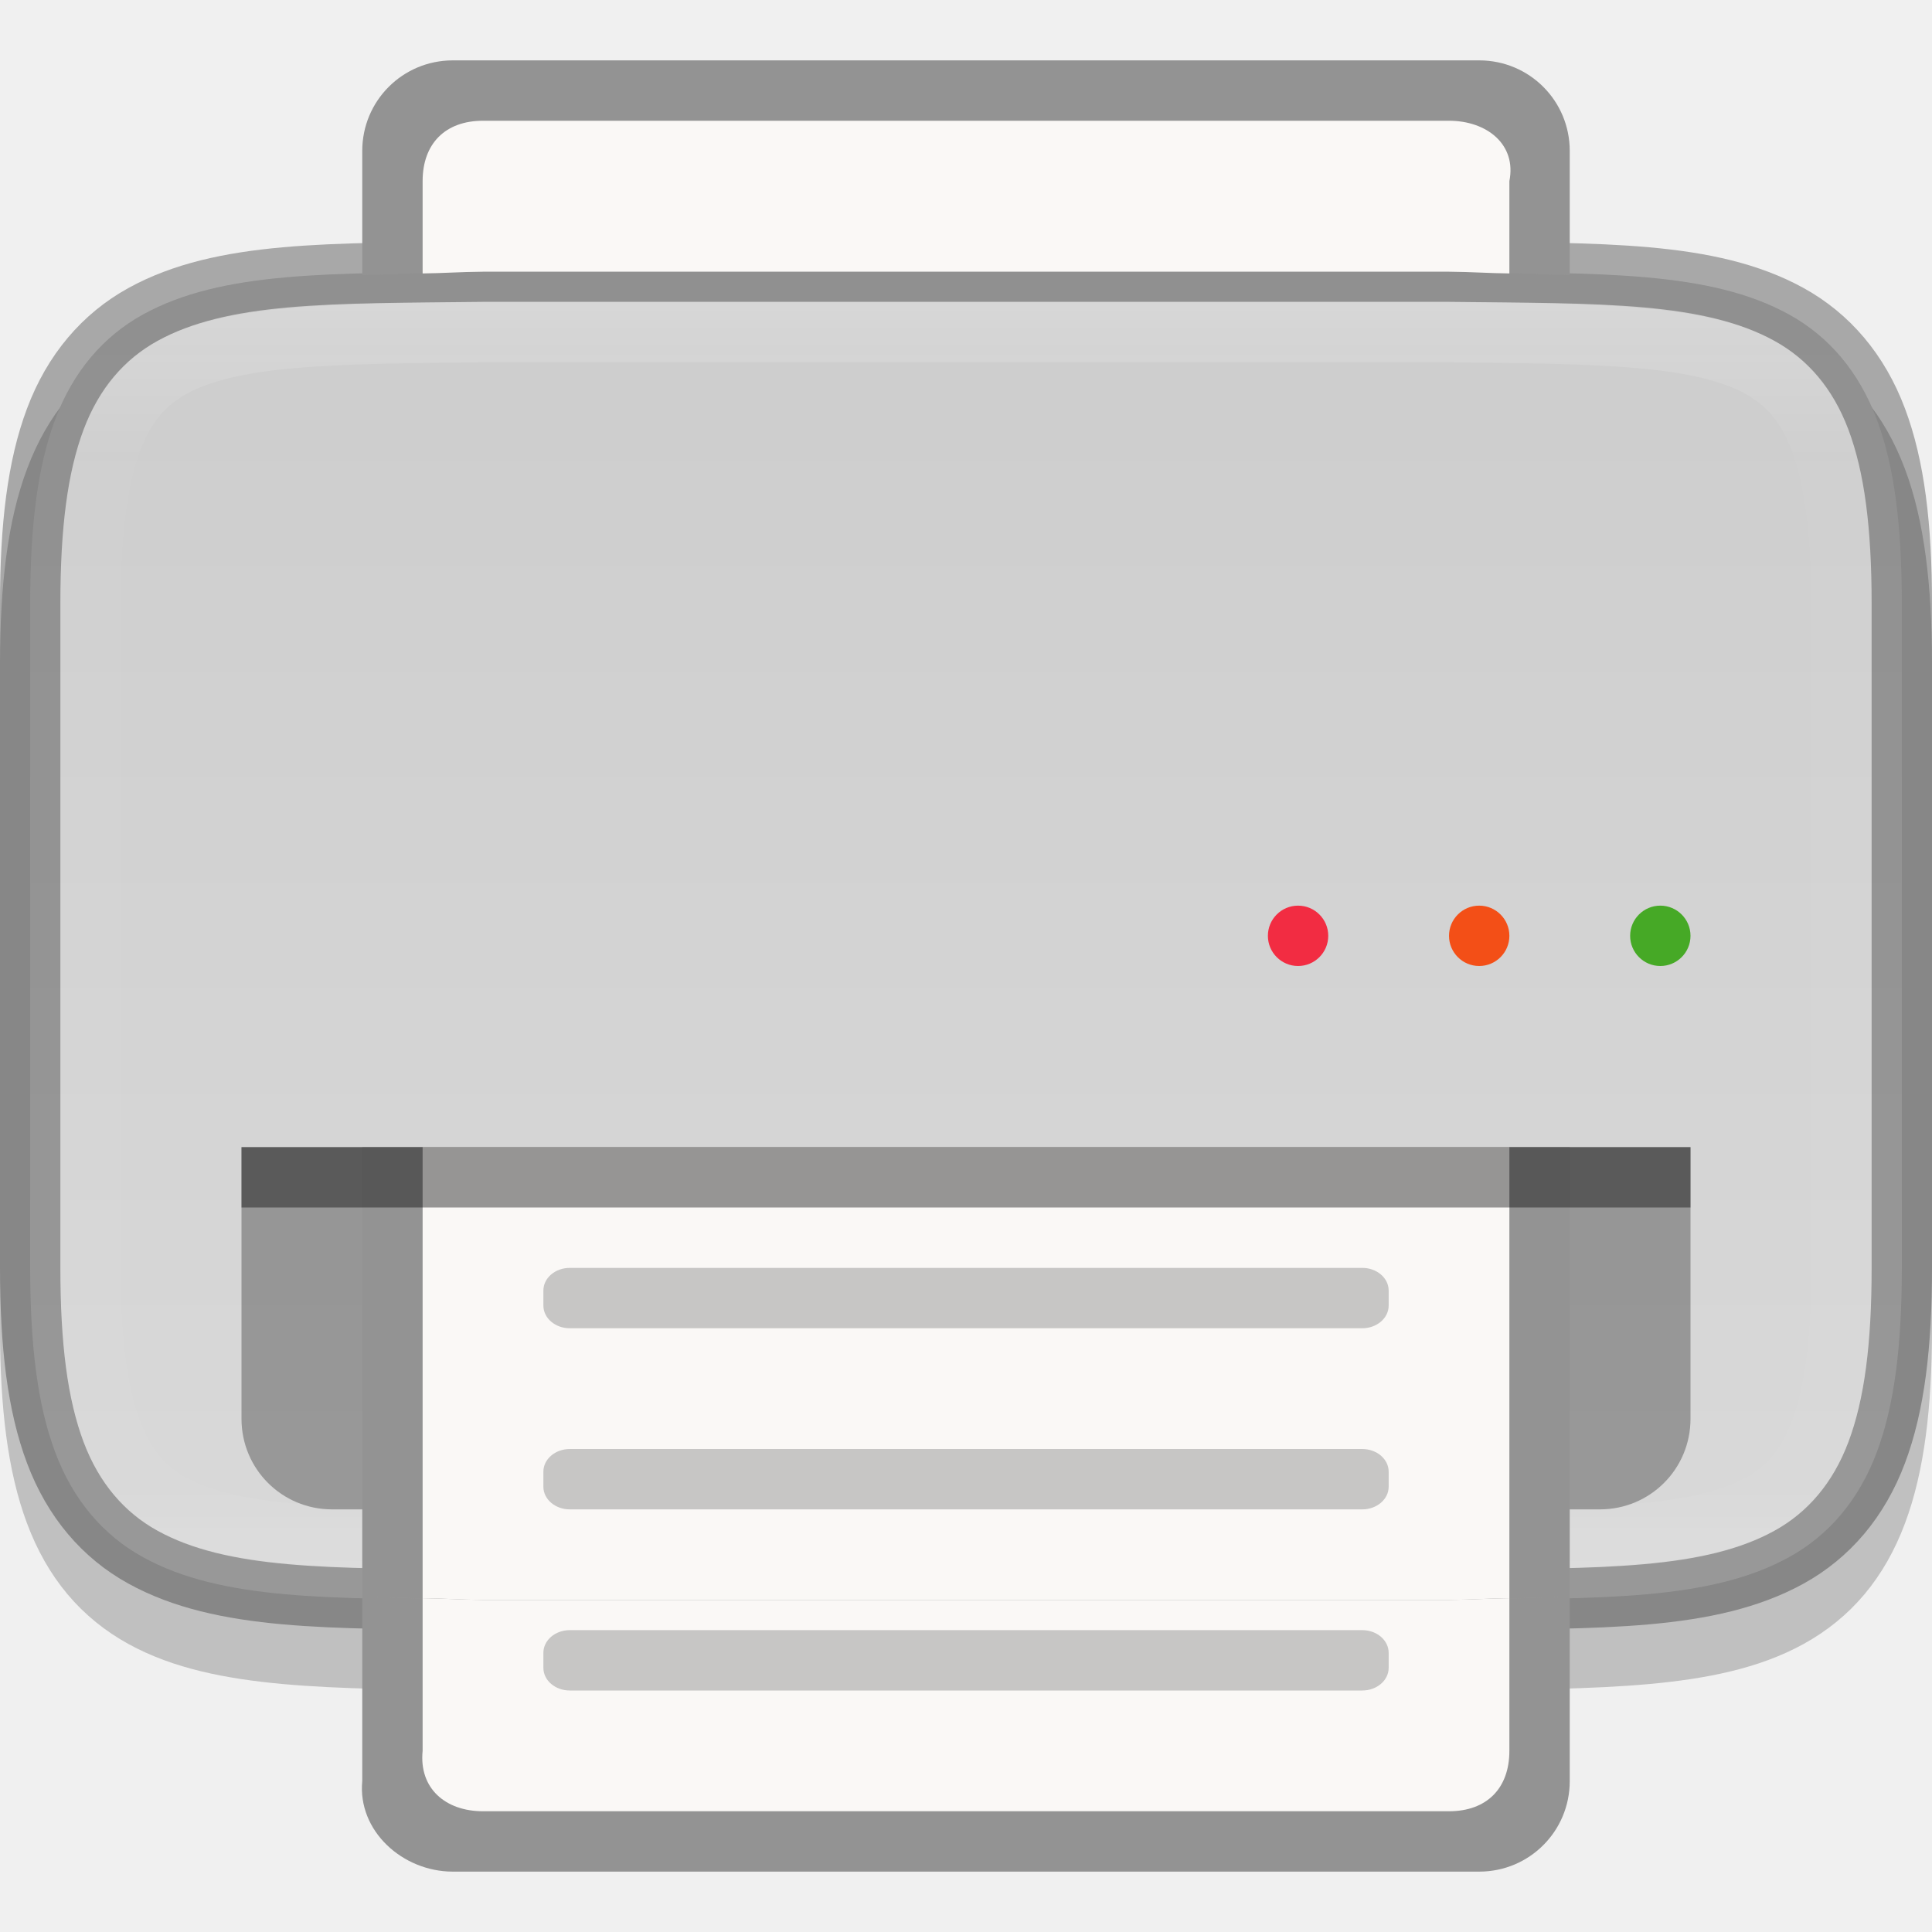
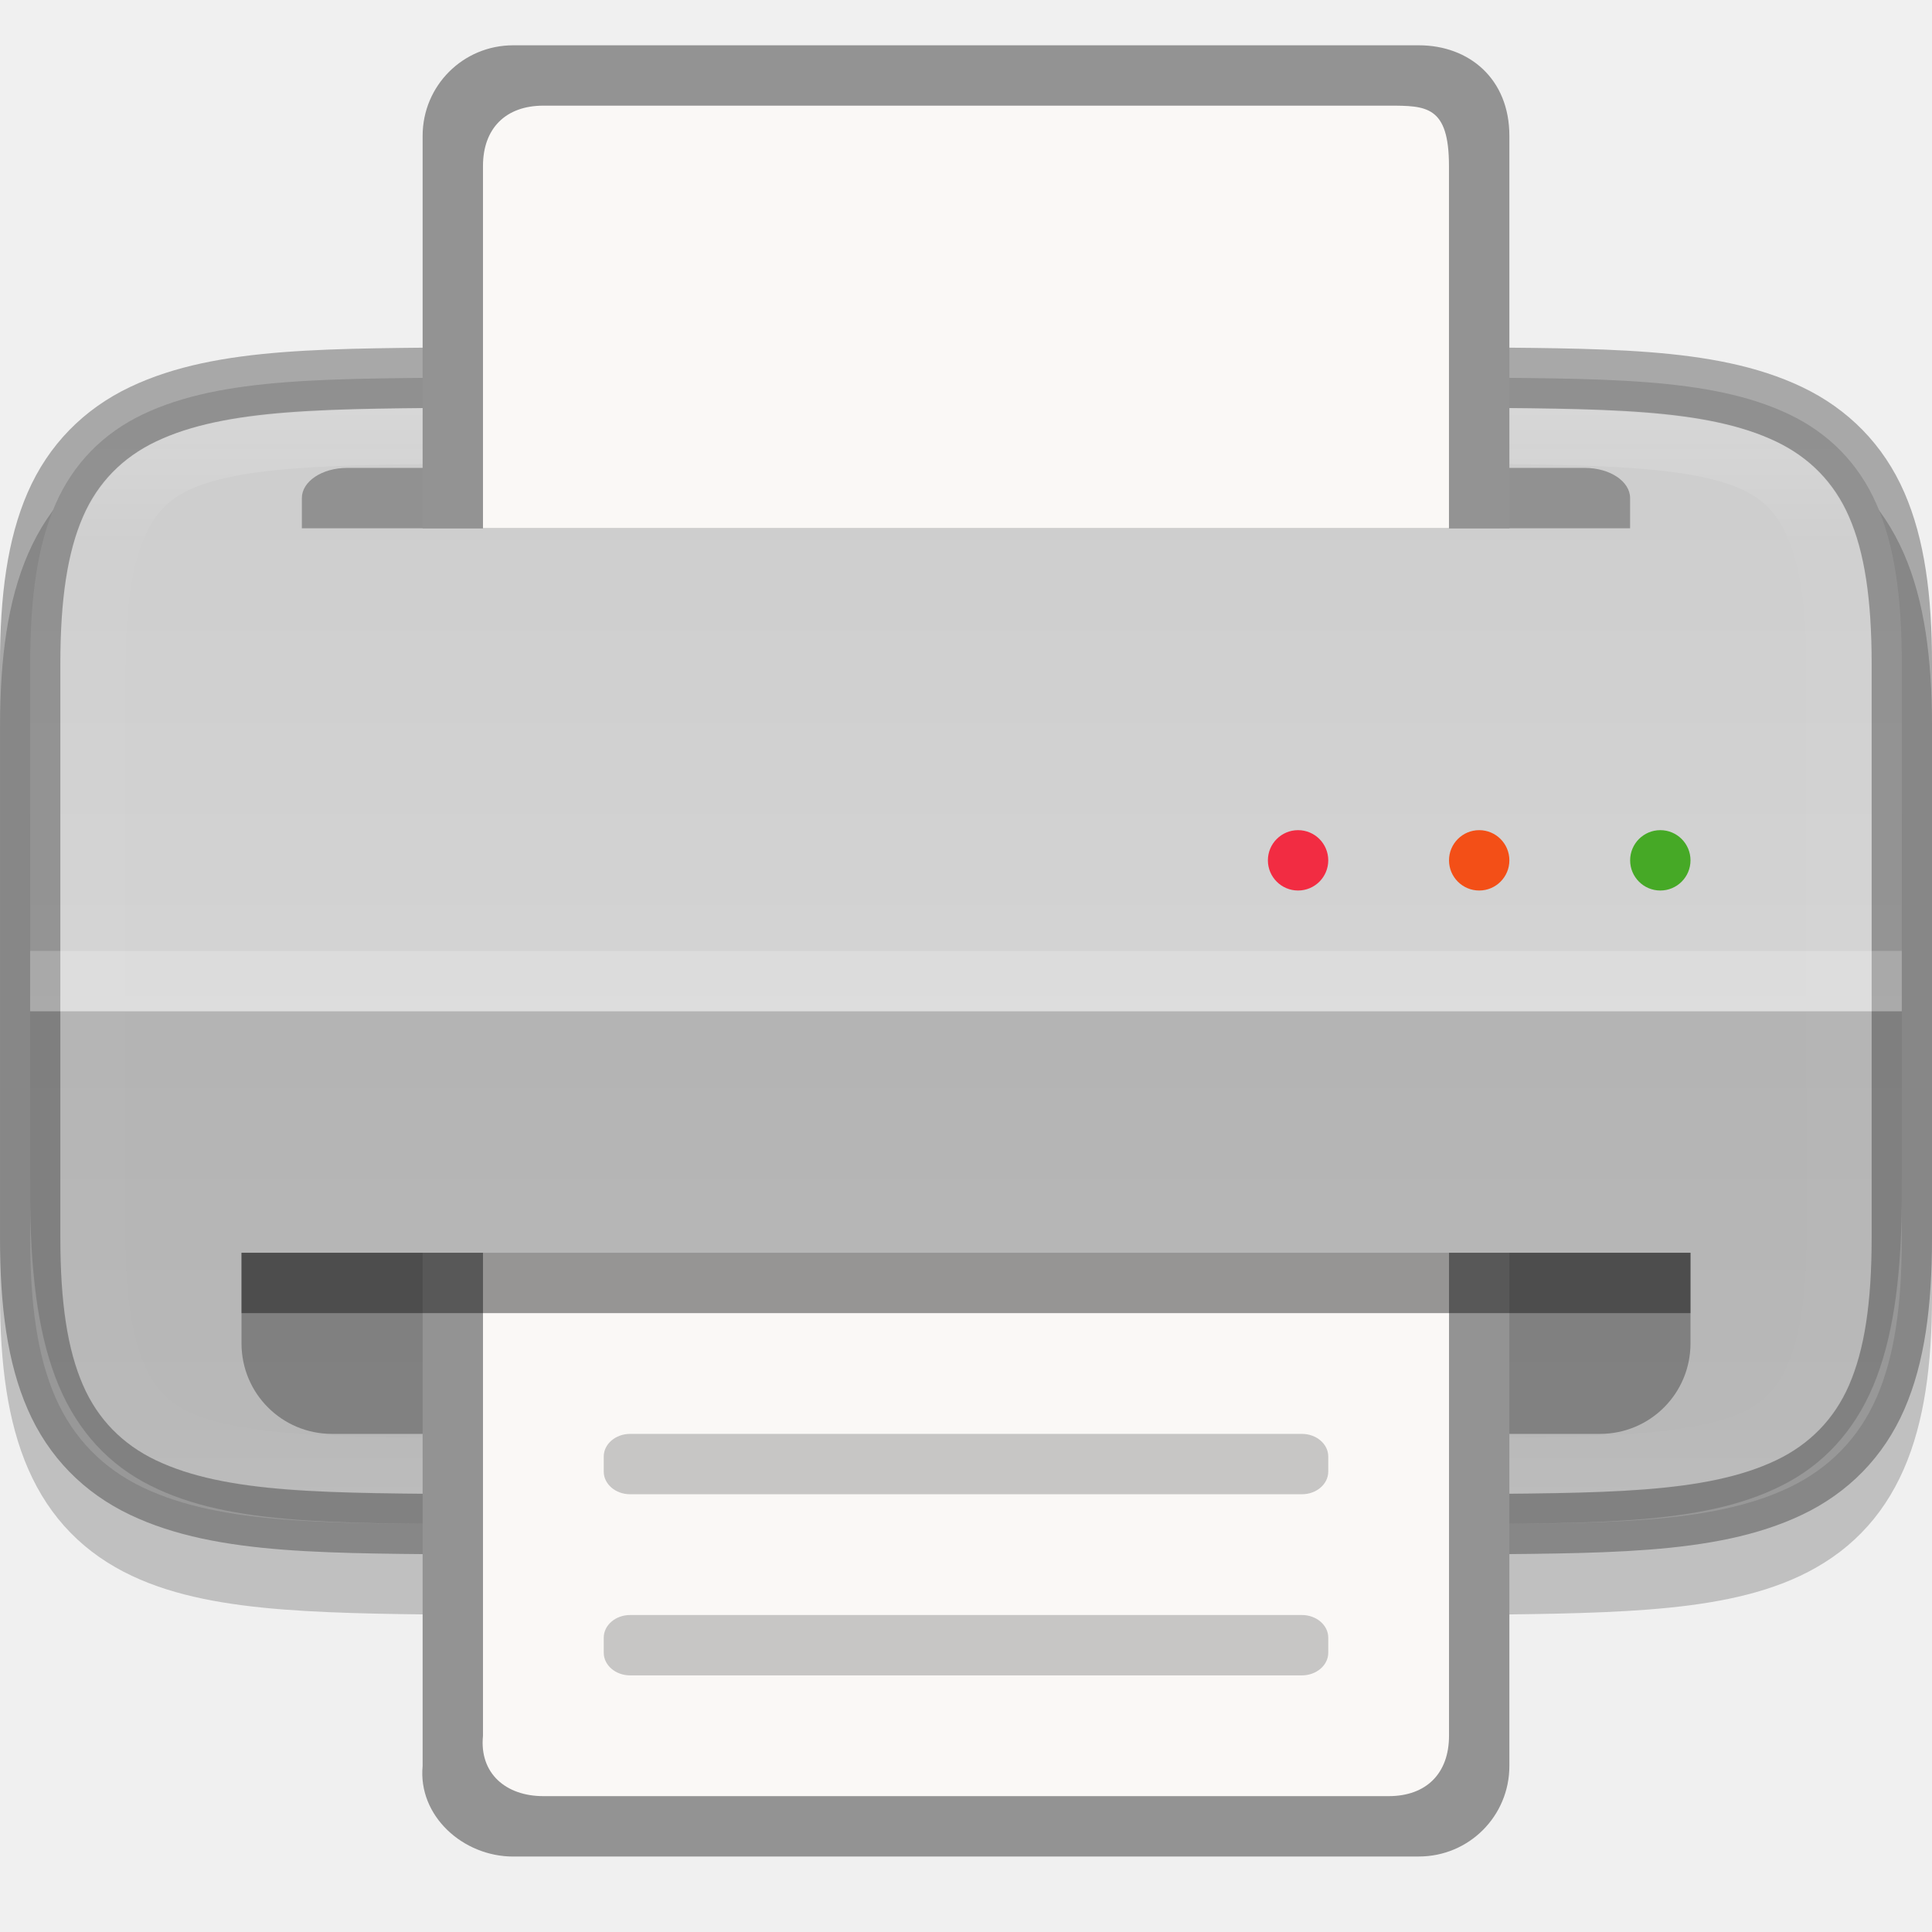
<svg xmlns="http://www.w3.org/2000/svg" xmlns:xlink="http://www.w3.org/1999/xlink" width="32" height="32" version="1.1" id="svg8">
  <defs id="defs12">
    <clipPath clipPathUnits="userSpaceOnUse" id="clipPath959">
      <path style="color:#000000;display:inline;overflow:visible;visibility:visible;opacity:1;fill:#46a926;fill-opacity:1;fill-rule:nonzero;stroke:none;stroke-width:2;stroke-miterlimit:4;stroke-dasharray:none;stroke-opacity:1;marker:none;enable-background:accumulate" d="m 330.193,134 c -5.615,0 -6.22,0.577 -6.192,6.204 v 7.796 7.796 c -0.028,5.627 0.577,6.204 6.192,6.204 h 11.615 c 5.615,0 6.192,-0.577 6.192,-6.204 v -7.796 -7.796 c 0,-5.627 -0.577,-6.204 -6.192,-6.204 z" id="path961" />
    </clipPath>
    <clipPath clipPathUnits="userSpaceOnUse" id="clipPath959-3">
      <path style="color:#000000;display:inline;overflow:visible;visibility:visible;opacity:1;fill:#46a926;fill-opacity:1;fill-rule:nonzero;stroke:none;stroke-width:2;stroke-miterlimit:4;stroke-dasharray:none;stroke-opacity:1;marker:none;enable-background:accumulate" d="m 330.193,134 c -5.615,0 -6.22,0.577 -6.192,6.204 v 7.796 7.796 c -0.028,5.627 0.577,6.204 6.192,6.204 h 11.615 c 5.615,0 6.192,-0.577 6.192,-6.204 v -7.796 -7.796 c 0,-5.627 -0.577,-6.204 -6.192,-6.204 z" id="path961-6" />
    </clipPath>
    <clipPath clipPathUnits="userSpaceOnUse" id="clipPath959-7">
      <path style="color:#000000;display:inline;overflow:visible;visibility:visible;opacity:1;fill:#46a926;fill-opacity:1;fill-rule:nonzero;stroke:none;stroke-width:2;stroke-miterlimit:4;stroke-dasharray:none;stroke-opacity:1;marker:none;enable-background:accumulate" d="m 330.193,134 c -5.615,0 -6.22,0.577 -6.192,6.204 v 7.796 7.796 c -0.028,5.627 0.577,6.204 6.192,6.204 h 11.615 c 5.615,0 6.192,-0.577 6.192,-6.204 v -7.796 -7.796 c 0,-5.627 -0.577,-6.204 -6.192,-6.204 z" id="path961-5" />
    </clipPath>
    <clipPath clipPathUnits="userSpaceOnUse" id="clipPath959-35">
      <path style="color:#000000;display:inline;overflow:visible;visibility:visible;opacity:1;fill:#46a926;fill-opacity:1;fill-rule:nonzero;stroke:none;stroke-width:2;stroke-miterlimit:4;stroke-dasharray:none;stroke-opacity:1;marker:none;enable-background:accumulate" d="m 330.193,134 c -5.615,0 -6.22,0.577 -6.192,6.204 v 7.796 7.796 c -0.028,5.627 0.577,6.204 6.192,6.204 h 11.615 c 5.615,0 6.192,-0.577 6.192,-6.204 v -7.796 -7.796 c 0,-5.627 -0.577,-6.204 -6.192,-6.204 z" id="path961-62" />
    </clipPath>
    <clipPath clipPathUnits="userSpaceOnUse" id="clipPath959-9">
      <path style="color:#000000;display:inline;overflow:visible;visibility:visible;opacity:1;fill:#46a926;fill-opacity:1;fill-rule:nonzero;stroke:none;stroke-width:2;stroke-miterlimit:4;stroke-dasharray:none;stroke-opacity:1;marker:none;enable-background:accumulate" d="m 330.193,134 c -5.615,0 -6.22,0.577 -6.192,6.204 v 7.796 7.796 c -0.028,5.627 0.577,6.204 6.192,6.204 h 11.615 c 5.615,0 6.192,-0.577 6.192,-6.204 v -7.796 -7.796 c 0,-5.627 -0.577,-6.204 -6.192,-6.204 z" id="path961-1" />
    </clipPath>
    <clipPath clipPathUnits="userSpaceOnUse" id="clipPath959-2">
      <path style="color:#000000;display:inline;overflow:visible;visibility:visible;opacity:1;fill:#46a926;fill-opacity:1;fill-rule:nonzero;stroke:none;stroke-width:2;stroke-miterlimit:4;stroke-dasharray:none;stroke-opacity:1;marker:none;enable-background:accumulate" d="m 330.193,134 c -5.615,0 -6.22,0.577 -6.192,6.204 v 7.796 7.796 c -0.028,5.627 0.577,6.204 6.192,6.204 h 11.615 c 5.615,0 6.192,-0.577 6.192,-6.204 v -7.796 -7.796 c 0,-5.627 -0.577,-6.204 -6.192,-6.204 z" id="path961-7" />
    </clipPath>
    <clipPath clipPathUnits="userSpaceOnUse" id="clipPath1052">
      <path id="path1054" d="m 333.193,134 c -5.615,0 -6.22,0.577 -6.192,6.204 v 5.796 5.796 c -0.028,5.627 0.577,6.204 6.192,6.204 h 5.615 c 5.615,0 6.192,-0.577 6.192,-6.204 v -5.796 -5.796 c 0,-5.627 -0.577,-6.204 -6.192,-6.204 z" style="color:#000000;display:inline;overflow:visible;visibility:visible;opacity:1;fill:#46a926;fill-opacity:1;fill-rule:nonzero;stroke:none;stroke-width:2;stroke-miterlimit:4;stroke-dasharray:none;stroke-opacity:1;marker:none;enable-background:accumulate" />
    </clipPath>
    <clipPath clipPathUnits="userSpaceOnUse" id="clipPath1070">
      <path id="path1072" d="m 351,153 c 0,5 -1.957,4.942 -7,5 H 328 c -5.043,-0.058 -7,0 -7,-5 v -11 c 0,-5 1.957,-4.942 7,-5 h 16 c 5.043,0.058 7,0 7,5 z" style="color:#000000;display:inline;overflow:visible;visibility:visible;opacity:0.2;fill:#cdcdcd;fill-opacity:1;fill-rule:nonzero;stroke:none;stroke-width:2;stroke-linecap:butt;stroke-linejoin:miter;stroke-miterlimit:4;stroke-dasharray:none;stroke-dashoffset:0;stroke-opacity:1;marker:none;enable-background:accumulate" />
    </clipPath>
    <clipPath clipPathUnits="userSpaceOnUse" id="clipPath1109">
      <path style="color:#000000;font-style:normal;font-variant:normal;font-weight:normal;font-stretch:normal;font-size:medium;line-height:normal;font-family:sans-serif;font-variant-ligatures:normal;font-variant-position:normal;font-variant-caps:normal;font-variant-numeric:normal;font-variant-alternates:normal;font-feature-settings:normal;text-indent:0;text-align:start;text-decoration:none;text-decoration-line:none;text-decoration-style:solid;text-decoration-color:#000000;letter-spacing:normal;word-spacing:normal;text-transform:none;writing-mode:lr-tb;direction:ltr;text-orientation:mixed;baseline-shift:baseline;text-anchor:start;white-space:normal;shape-padding:0;clip-rule:nonzero;display:inline;overflow:visible;visibility:visible;opacity:0.5;isolation:auto;mix-blend-mode:normal;color-interpolation:sRGB;color-interpolation-filters:linearRGB;solid-color:#000000;solid-opacity:1;fill:url(#radialGradient1113);fill-opacity:1;fill-rule:nonzero;stroke:none;stroke-width:8.213;stroke-linecap:butt;stroke-linejoin:miter;stroke-miterlimit:4;stroke-dasharray:none;stroke-dashoffset:0;stroke-opacity:1;marker:none;color-rendering:auto;image-rendering:auto;shape-rendering:auto;text-rendering:auto;enable-background:accumulate" d="m 336.384,132.978 c -2.732,0 -5.346,0.499 -7.913,1.385 l -0.363,0.125 -2.3,10.88 c -0.392,1.853 -0.781,3.761 -0.787,5.727 -0.006,1.967 0.377,3.965 1.294,5.77 0.918,1.806 2.356,3.376 4.151,4.459 1.795,1.082 3.91,1.658 6.035,1.658 2.125,0 4.241,-0.576 6.035,-1.658 1.795,-1.083 3.23,-2.653 4.147,-4.459 0.917,-1.805 1.301,-3.802 1.294,-5.77 -0.006,-1.966 -0.391,-3.874 -0.783,-5.727 l -2.304,-10.88 -0.363,-0.125 c -2.567,-0.886 -5.412,-1.385 -8.145,-1.385 z" id="path1111" />
    </clipPath>
+     <clipPath clipPathUnits="userSpaceOnUse" id="clipPath1070-0">
+       <path id="path1072-9" d="m 351,153 c 0,5 -1.957,4.942 -7,5 H 328 c -5.043,-0.058 -7,0 -7,-5 v -11 c 0,-5 1.957,-4.942 7,-5 h 16 c 5.043,0.058 7,0 7,5 z" style="color:#000000;display:inline;overflow:visible;visibility:visible;opacity:0.2;fill:#cdcdcd;fill-opacity:1;fill-rule:nonzero;stroke:none;stroke-width:2;stroke-linecap:butt;stroke-linejoin:miter;stroke-miterlimit:4;stroke-dasharray:none;stroke-dashoffset:0;stroke-opacity:1;marker:none;enable-background:accumulate" />
+     </clipPath>
+     <clipPath clipPathUnits="userSpaceOnUse" id="clipPath1070-3">
+       <path id="path1072-6" d="m 351,153 c 0,5 -1.957,4.942 -7,5 H 328 c -5.043,-0.058 -7,0 -7,-5 v -11 c 0,-5 1.957,-4.942 7,-5 h 16 c 5.043,0.058 7,0 7,5 z" style="color:#000000;display:inline;overflow:visible;visibility:visible;opacity:0.2;fill:#cdcdcd;fill-opacity:1;fill-rule:nonzero;stroke:none;stroke-width:2;stroke-linecap:butt;stroke-linejoin:miter;stroke-miterlimit:4;stroke-dasharray:none;stroke-dashoffset:0;stroke-opacity:1;marker:none;enable-background:accumulate" />
+     </clipPath>
    <linearGradient xlink:href="#linearGradient927" id="linearGradient1080" x1="338" y1="137" x2="338" y2="158" gradientUnits="userSpaceOnUse" />
    <linearGradient id="linearGradient927">
      <stop style="stop-color:#ffffff;stop-opacity:1;" offset="0" id="stop923" />
      <stop id="stop933" offset="0.125" style="stop-color:#ffffff;stop-opacity:0.098" />
      <stop id="stop931" offset="0.925" style="stop-color:#ffffff;stop-opacity:0.098" />
      <stop style="stop-color:#ffffff;stop-opacity:0.498" offset="1" id="stop925" />
    </linearGradient>
-     <clipPath clipPathUnits="userSpaceOnUse" id="clipPath1070-0">
-       <path id="path1072-9" d="m 351,153 c 0,5 -1.957,4.942 -7,5 H 328 c -5.043,-0.058 -7,0 -7,-5 v -11 c 0,-5 1.957,-4.942 7,-5 h 16 c 5.043,0.058 7,0 7,5 z" style="color:#000000;display:inline;overflow:visible;visibility:visible;opacity:0.2;fill:#cdcdcd;fill-opacity:1;fill-rule:nonzero;stroke:none;stroke-width:2;stroke-linecap:butt;stroke-linejoin:miter;stroke-miterlimit:4;stroke-dasharray:none;stroke-dashoffset:0;stroke-opacity:1;marker:none;enable-background:accumulate" />
+     <clipPath clipPathUnits="userSpaceOnUse" id="clipPath1070-36">
+       <path id="path1072-7" d="m 351,153 c 0,5 -1.957,4.942 -7,5 H 328 c -5.043,-0.058 -7,0 -7,-5 v -11 c 0,-5 1.957,-4.942 7,-5 h 16 c 5.043,0.058 7,0 7,5 z" style="color:#000000;display:inline;overflow:visible;visibility:visible;opacity:0.2;fill:#cdcdcd;fill-opacity:1;fill-rule:nonzero;stroke:none;stroke-width:2;stroke-linecap:butt;stroke-linejoin:miter;stroke-miterlimit:4;stroke-dasharray:none;stroke-dashoffset:0;stroke-opacity:1;marker:none;enable-background:accumulate" />
    </clipPath>
-     <linearGradient gradientTransform="translate(-320,-132)" xlink:href="#linearGradient1048" id="linearGradient1093" x1="337" y1="137" x2="337" y2="158" gradientUnits="userSpaceOnUse" />
+     <linearGradient xlink:href="#linearGradient1048" id="linearGradient1093" x1="337" y1="137" x2="337" y2="158" gradientUnits="userSpaceOnUse" gradientTransform="matrix(1.333333,0,0,1.151515,-104,-86.18181)" />
    <linearGradient id="linearGradient1048">
      <stop style="stop-color:#cdcdcd;stop-opacity:1;" offset="0" id="stop1044" />
      <stop style="stop-color:#d9d9d9;stop-opacity:1" offset="1" id="stop1046" />
    </linearGradient>
  </defs>
-   <path style="color:#000000;display:inline;overflow:visible;visibility:visible;opacity:0.2;fill:none;fill-opacity:1;fill-rule:nonzero;stroke:#000000;stroke-width:2;stroke-linecap:butt;stroke-linejoin:miter;stroke-miterlimit:4;stroke-dasharray:none;stroke-dashoffset:0;stroke-opacity:1;marker:none;enable-background:accumulate" d="m 31,22 c 0,5 -1.957,4.942 -7,5 H 8 C 2.957,26.942 1,27 1,22 V 11 C 1,6 2.957,6.058 8,6 h 16 c 5.043,0.058 7,0 7,5 z" id="path4297-3" />
-   <path style="color:#000000;display:inline;overflow:visible;visibility:visible;opacity:1;fill:url(#linearGradient1093);fill-opacity:1;fill-rule:nonzero;stroke:none;stroke-width:2;stroke-linecap:butt;stroke-linejoin:miter;stroke-miterlimit:4;stroke-dasharray:none;stroke-dashoffset:0;stroke-opacity:1;marker:none;enable-background:accumulate" d="m 7.994,4.5 c -2.519,0.029 -4.314,-0.015 -5.627,0.709 -0.656,0.362 -1.155,0.944 -1.451,1.732 -0.296,0.788 -0.416,1.776 -0.416,3.059 v 11 c 0,1.283 0.12,2.271 0.416,3.059 C 1.212,24.847 1.711,25.429 2.367,25.791 3.68,26.515 5.475,26.471 7.994,26.5 h 0.004 16.004 0.004 c 2.519,-0.029 4.314,0.015 5.627,-0.709 0.656,-0.362 1.155,-0.944 1.451,-1.732 C 31.38,23.271 31.5,22.283 31.5,21 V 10 C 31.5,8.717 31.38,7.729 31.084,6.941 30.788,6.153 30.289,5.571 29.633,5.209 28.32,4.485 26.525,4.529 24.006,4.5 h -0.004 -16.004 z" id="path882" />
-   <path id="path1064" d="m 7.994,4.5 c -2.519,0.029 -4.314,-0.015 -5.627,0.709 -0.656,0.362 -1.155,0.944 -1.451,1.732 -0.296,0.788 -0.416,1.776 -0.416,3.059 v 11 c 0,1.283 0.12,2.271 0.416,3.059 C 1.212,24.847 1.711,25.429 2.367,25.791 3.68,26.515 5.475,26.471 7.994,26.5 h 0.004 16.004 0.004 c 2.519,-0.029 4.314,0.015 5.627,-0.709 0.656,-0.362 1.155,-0.944 1.451,-1.732 C 31.38,23.271 31.5,22.283 31.5,21 V 10 C 31.5,8.717 31.38,7.729 31.084,6.941 30.788,6.153 30.289,5.571 29.633,5.209 28.32,4.485 26.525,4.529 24.006,4.5 h -0.004 -16.004 z" style="color:#000000;display:inline;overflow:visible;visibility:visible;opacity:0.3;fill:none;fill-opacity:1;fill-rule:nonzero;stroke:#000000;stroke-width:1;stroke-linecap:butt;stroke-linejoin:miter;stroke-miterlimit:4;stroke-dasharray:none;stroke-dashoffset:0;stroke-opacity:1;marker:none;enable-background:accumulate" />
-   <path transform="translate(-320,-132)" style="color:#000000;display:inline;overflow:visible;visibility:visible;opacity:0.2;fill:none;fill-opacity:1;fill-rule:nonzero;stroke:url(#linearGradient1080);stroke-width:2;stroke-linecap:butt;stroke-linejoin:miter;stroke-miterlimit:4;stroke-dasharray:none;stroke-dashoffset:0;stroke-opacity:1;marker:none;enable-background:accumulate" d="m 351,153 c 0,5 -1.957,4.942 -7,5 H 328 c -5.043,-0.058 -7,0 -7,-5 v -11 c 0,-5 1.957,-4.942 7,-5 h 16 c 5.043,0.058 7,0 7,5 z" id="path1068" clip-path="url(#clipPath1070-0)" />
  <g transform="matrix(0.75,0,0,0.75,-242,-47)" style="display:inline;enable-background:new" id="g945-5">
-     <path style="opacity:0.3;fill:#000000;fill-opacity:1;stroke:none;stroke-width:7.559;stroke-linecap:round;stroke-linejoin:round;stroke-miterlimit:4;stroke-dasharray:none;stroke-opacity:1" d="m 328,88 h 32 c 0,0 0,0.892 0,2 v 4 c 0,1.108 -0.892,2 -2,2 h -28 c -1.108,0 -2,-0.892 -2,-2 v -4 c 0,-1.108 0,-2 0,-2 z" id="rect974-4" />
-     <path style="opacity:1;fill:#939393;fill-opacity:1;stroke:none;stroke-width:5.669;stroke-linecap:round;stroke-linejoin:round;stroke-miterlimit:4;stroke-dasharray:none;stroke-opacity:1" d="M 6 26.443 L 6 29.5 C 5.921 30.327 6.669 31 7.5 31 L 24.5 31 C 25.331 31 26 30.331 26 29.5 L 26 26.443 C 25.359 26.463 24.775 26.491 24.006 26.5 L 24.002 26.5 L 7.998 26.5 L 7.994 26.5 C 7.225 26.491 6.641 26.463 6 26.443 z " id="path892" transform="matrix(1.333333,0,0,1.333333,322.6667,62.66667)" />
-     <path style="opacity:1;fill:#939393;fill-opacity:1;stroke:none;stroke-width:5.669;stroke-linecap:round;stroke-linejoin:round;stroke-miterlimit:4;stroke-dasharray:none;stroke-opacity:1" d="M 6 26.443 C 6.641 26.463 7.225 26.491 7.994 26.5 L 7.998 26.5 L 24.002 26.5 L 24.006 26.5 C 24.775 26.491 25.359 26.463 26 26.443 L 26 19 L 6 19 L 6 26.443 z " id="path890" transform="matrix(1.333333,0,0,1.333333,322.6667,62.66667)" />
-     <path style="opacity:1;fill:#939393;fill-opacity:1;stroke:none;stroke-width:5.669;stroke-linecap:round;stroke-linejoin:round;stroke-miterlimit:4;stroke-dasharray:none;stroke-opacity:1" d="M 7.5 1 C 6.669 1 6 1.669 6 2.5 L 6 4.557 C 6.641 4.537 7.225 4.509 7.994 4.5 L 7.998 4.5 L 24.002 4.5 L 24.006 4.5 C 24.775 4.509 25.359 4.537 26 4.557 L 26 2.5 C 26 1.669 25.331 1 24.5 1 L 7.5 1 z " id="rect978-3" transform="matrix(1.333333,0,0,1.333333,322.6667,62.66667)" />
-     <path style="opacity:1;fill:#faf8f6;fill-opacity:1;stroke:none;stroke-width:5.669;stroke-linecap:round;stroke-linejoin:round;stroke-miterlimit:4;stroke-dasharray:none;stroke-opacity:1" d="M 7 26.471 L 7 29 C 6.938 29.62 7.377 30 8 30 L 24 30 C 24.623 30 25 29.623 25 29 L 25 26.471 C 24.649 26.475 24.389 26.496 24.006 26.5 L 24.002 26.5 L 7.998 26.5 L 7.994 26.5 C 7.611 26.496 7.351 26.475 7 26.471 z " id="path899" transform="matrix(1.333333,0,0,1.333333,322.6667,62.66667)" />
-     <path style="opacity:1;fill:#faf8f6;fill-opacity:1;stroke:none;stroke-width:5.669;stroke-linecap:round;stroke-linejoin:round;stroke-miterlimit:4;stroke-dasharray:none;stroke-opacity:1" d="M 7 26.471 C 7.351 26.475 7.611 26.496 7.994 26.5 L 7.998 26.5 L 24.002 26.5 L 24.006 26.5 C 24.389 26.496 24.649 26.475 25 26.471 L 25 19 L 7 19 L 7 26.471 z " id="path897" transform="matrix(1.333333,0,0,1.333333,322.6667,62.66667)" />
-     <path style="opacity:1;fill:#faf8f6;fill-opacity:1;stroke:none;stroke-width:5.669;stroke-linecap:round;stroke-linejoin:round;stroke-miterlimit:4;stroke-dasharray:none;stroke-opacity:1" d="M 8 2 C 7.377 2 7 2.377 7 3 L 7 4.529 C 7.351 4.525 7.611 4.504 7.994 4.5 L 7.998 4.5 L 24.002 4.5 L 24.006 4.5 C 24.389 4.504 24.649 4.525 25 4.529 L 25 3 C 25.122 2.389 24.623 2 24 2 L 8 2 z " id="rect980-0" transform="matrix(1.333333,0,0,1.333333,322.6667,62.66667)" />
-     <rect ry="0.5" rx="0.583" y="98.667" x="334.667" height="1.333" width="18.667" id="rect1052-2" style="opacity:0.5;fill:#939393;fill-opacity:1;stroke:none;stroke-width:8.165;stroke-linecap:round;stroke-linejoin:round;stroke-miterlimit:4;stroke-dasharray:none;stroke-opacity:1" />
-     <rect ry="0.5" rx="0.583" y="94.667" x="334.667" height="1.333" width="18.667" id="rect1052-6-5" style="display:inline;opacity:0.5;fill:#939393;fill-opacity:1;stroke:none;stroke-width:8.165;stroke-linecap:round;stroke-linejoin:round;stroke-miterlimit:4;stroke-dasharray:none;stroke-opacity:1;enable-background:new" />
-     <rect ry="0.5" rx="0.583" y="90.667" x="334.667" height="1.333" width="18.667" id="rect1052-1-3" style="display:inline;opacity:0.5;fill:#939393;fill-opacity:1;stroke:none;stroke-width:8.165;stroke-linecap:round;stroke-linejoin:round;stroke-miterlimit:4;stroke-dasharray:none;stroke-opacity:1;enable-background:new" />
-     <rect ry="0.667" rx="0.667" y="82.667" x="358.667" height="1.333" width="1.333" id="rect2739-1" style="opacity:1;fill:#46a926;fill-opacity:1;stroke:none;stroke-width:0.79;stroke-linecap:round;stroke-linejoin:round;stroke-miterlimit:4;stroke-dasharray:none;stroke-opacity:1" />
-     <rect ry="0.667" rx="0.667" y="82.667" x="354.667" height="1.333" width="1.333" id="rect2739-0-3" style="display:inline;opacity:1;fill:#f34f17;fill-opacity:1;stroke:none;stroke-width:0.79;stroke-linecap:round;stroke-linejoin:round;stroke-miterlimit:4;stroke-dasharray:none;stroke-opacity:1;enable-background:new" />
-     <rect ry="0.667" rx="0.667" y="82.667" x="350.667" height="1.333" width="1.333" id="rect2739-2-4" style="display:inline;opacity:1;fill:#f22c42;fill-opacity:1;stroke:none;stroke-width:0.79;stroke-linecap:round;stroke-linejoin:round;stroke-miterlimit:4;stroke-dasharray:none;stroke-opacity:1;enable-background:new" />
+     <path style="color:#000000;display:inline;overflow:visible;visibility:visible;opacity:0.2;fill:none;fill-opacity:1;fill-rule:nonzero;stroke:#000000;stroke-width:2.667;stroke-linecap:butt;stroke-linejoin:miter;stroke-miterlimit:4;stroke-dasharray:none;stroke-dashoffset:0;stroke-opacity:1;marker:none;enable-background:accumulate" d="m 364,91.286 c 0,5.714 -2.609,5.648 -9.333,5.714 h -21.333 c -6.725,-0.067 -9.333,0 -9.333,-5.714 v -12.572 c 0,-5.714 2.609,-5.648 9.333,-5.714 h 21.333 c 6.725,0.067 9.333,0 9.333,5.714 z" id="path4297-3" />
+     <path style="color:#000000;display:inline;overflow:visible;visibility:visible;opacity:1;fill:url(#linearGradient1093);fill-opacity:1;fill-rule:nonzero;stroke:none;stroke-width:2.667;stroke-linecap:butt;stroke-linejoin:miter;stroke-miterlimit:4;stroke-dasharray:none;stroke-dashoffset:0;stroke-opacity:1;marker:none;enable-background:accumulate" d="m 333.326,71 c -3.359,0.034 -5.753,-0.017 -7.503,0.816 -0.875,0.417 -1.541,1.088 -1.935,1.995 -0.394,0.907 -0.555,2.045 -0.555,3.522 v 12.667 c 0,1.477 0.16,2.615 0.555,3.522 0.394,0.907 1.06,1.578 1.935,1.995 1.75,0.834 4.144,0.783 7.503,0.816 h 0.005 21.339 0.005 c 3.359,-0.034 5.753,0.017 7.503,-0.816 0.875,-0.417 1.541,-1.088 1.935,-1.995 0.394,-0.907 0.554,-2.045 0.554,-3.522 V 77.333 c 0,-1.477 -0.16,-2.615 -0.555,-3.522 -0.394,-0.907 -1.06,-1.578 -1.935,-1.995 -1.75,-0.834 -4.144,-0.783 -7.503,-0.816 h -0.005 -21.339 z" id="path882" />
+     <path id="path1064" d="m 333.326,71 c -3.359,0.034 -5.753,-0.017 -7.503,0.816 -0.875,0.417 -1.541,1.088 -1.935,1.995 -0.394,0.907 -0.555,2.045 -0.555,3.522 v 12.667 c 0,1.477 0.16,2.615 0.555,3.522 0.394,0.907 1.06,1.578 1.935,1.995 1.75,0.834 4.144,0.783 7.503,0.816 h 0.005 21.339 0.005 c 3.359,-0.034 5.753,0.017 7.503,-0.816 0.875,-0.417 1.541,-1.088 1.935,-1.995 0.394,-0.907 0.554,-2.045 0.554,-3.522 V 77.333 c 0,-1.477 -0.16,-2.615 -0.555,-3.522 -0.394,-0.907 -1.06,-1.578 -1.935,-1.995 -1.75,-0.834 -4.144,-0.783 -7.503,-0.816 h -0.005 -21.339 z" style="color:#000000;display:inline;overflow:visible;visibility:visible;opacity:0.3;fill:none;fill-opacity:1;fill-rule:nonzero;stroke:#000000;stroke-width:1.333;stroke-linecap:butt;stroke-linejoin:miter;stroke-miterlimit:4;stroke-dasharray:none;stroke-dashoffset:0;stroke-opacity:1;marker:none;enable-background:accumulate" />
+     <path style="color:#000000;display:inline;overflow:visible;visibility:visible;opacity:0.2;fill:none;fill-opacity:1;fill-rule:nonzero;stroke:url(#linearGradient1080);stroke-width:2.16;stroke-linecap:butt;stroke-linejoin:miter;stroke-miterlimit:4;stroke-dasharray:none;stroke-dashoffset:0;stroke-opacity:1;marker:none;enable-background:accumulate" d="m 351,153 c 0,5 -1.957,4.942 -7,5 H 328 c -5.043,-0.058 -7,0 -7,-5 v -11 c 0,-5 1.957,-4.942 7,-5 h 16 c 5.043,0.058 7,0 7,5 z" id="path1068" clip-path="url(#clipPath1070-36)" transform="matrix(1.333333,0,0,1.142845,-104,-84.90287)" />
+     <path style="display:inline;opacity:0.15;fill:#000000;fill-opacity:1;stroke:none;stroke-width:2.667;stroke-linecap:round;stroke-linejoin:round;stroke-miterlimit:4;stroke-dasharray:none;stroke-dashoffset:0;stroke-opacity:1;enable-background:new" d="m 323.333,85 v 4 c 0,1.71 0.16,3.028 0.555,4.078 0.394,1.051 1.06,1.827 1.935,2.31 1.75,0.966 4.144,0.906 7.503,0.945 h 0.005 21.339 0.005 c 3.359,-0.039 5.753,0.02 7.503,-0.945 0.875,-0.483 1.541,-1.259 1.935,-2.31 0.394,-1.051 0.554,-2.368 0.554,-4.078 v -4 z" id="rect2246" />
+     <rect style="display:inline;opacity:0.2;fill:#ffffff;fill-opacity:1;stroke:none;stroke-width:2.667;stroke-linecap:round;stroke-linejoin:round;stroke-miterlimit:4;stroke-dasharray:none;stroke-dashoffset:0;stroke-opacity:1;enable-background:new" id="rect2273" width="41.333" height="1.333" x="323.333" y="83.667" />
+     <path id="rect972-4" d="m 330.333,73 h 27.333 c 0.554,0 1,0.297 1,0.667 v 0.667 h -29.333 v -0.667 c 0,-0.369 0.446,-0.667 1,-0.667 z" style="display:inline;opacity:0.3;fill:#000000;fill-opacity:1;stroke:none;stroke-width:5.345;stroke-linecap:round;stroke-linejoin:round;stroke-miterlimit:4;stroke-dasharray:none;stroke-opacity:1;enable-background:new" />
+     <path id="rect974-4" d="m 328,90.333 h 32 v 0.667 1.333 c 0,1.108 -0.892,2 -2,2 h -28 c -1.108,0 -2,-0.892 -2,-2 v -1.333 z" style="display:inline;opacity:0.3;fill:#000000;fill-opacity:1;stroke:none;stroke-width:7.559;stroke-linecap:round;stroke-linejoin:round;stroke-miterlimit:4;stroke-dasharray:none;stroke-opacity:1;enable-background:new" />
+     <path style="display:inline;opacity:1;fill:#939393;fill-opacity:1;stroke:none;stroke-width:7.559;stroke-linecap:round;stroke-linejoin:round;stroke-miterlimit:4;stroke-dasharray:none;stroke-opacity:1;enable-background:new" d="m 334,103.667 c -1.108,0 -2.105,-0.897 -2,-2 V 90.333 H 356 v 11.333 c 0,1.108 -0.892,2 -2,2 z m -2,-29.333 v -8.667 c 0,-1.108 0.892,-2 2,-2 H 354 c 1.108,0 2,0.737 2,2 v 8.667 z" id="rect978-3" />
+     <path style="display:inline;opacity:1;fill:#faf8f6;fill-opacity:1;stroke:none;stroke-width:7.559;stroke-linecap:round;stroke-linejoin:round;stroke-miterlimit:4;stroke-dasharray:none;stroke-opacity:1;enable-background:new" d="m 334.666,102.333 c -0.831,0 -1.416,-0.506 -1.333,-1.333 V 90.333 h 21.334 V 101 c 0,0.831 -0.502,1.333 -1.333,1.333 z m -1.333,-28 v -8 c 0,-0.831 0.502,-1.333 1.333,-1.333 h 18.667 c 0.831,0 1.333,0 1.333,1.333 v 8 z" id="rect980-0" />
+     <rect style="display:inline;opacity:0.5;fill:#939393;fill-opacity:1;stroke:none;stroke-width:8.165;stroke-linecap:round;stroke-linejoin:round;stroke-miterlimit:4;stroke-dasharray:none;stroke-opacity:1;enable-background:new" id="rect1052-2" width="16" height="1.333" x="336" y="98.333" rx="0.583" ry="0.5" />
+     <rect style="display:inline;opacity:0.5;fill:#939393;fill-opacity:1;stroke:none;stroke-width:8.165;stroke-linecap:round;stroke-linejoin:round;stroke-miterlimit:4;stroke-dasharray:none;stroke-opacity:1;enable-background:new" id="rect1052-6-5" width="16" height="1.333" x="336" y="94.333" rx="0.583" ry="0.5" />
+     <rect style="display:inline;opacity:1;fill:#46a926;fill-opacity:1;stroke:none;stroke-width:0.79;stroke-linecap:round;stroke-linejoin:round;stroke-miterlimit:4;stroke-dasharray:none;stroke-opacity:1;enable-background:new" id="rect2739-1" width="1.333" height="1.333" x="358.667" y="81" rx="0.667" ry="0.667" />
+     <rect style="display:inline;opacity:1;fill:#f34f17;fill-opacity:1;stroke:none;stroke-width:0.79;stroke-linecap:round;stroke-linejoin:round;stroke-miterlimit:4;stroke-dasharray:none;stroke-opacity:1;enable-background:new" id="rect2739-0-3" width="1.333" height="1.333" x="354.667" y="81" rx="0.667" ry="0.667" />
+     <rect style="display:inline;opacity:1;fill:#f22c42;fill-opacity:1;stroke:none;stroke-width:0.79;stroke-linecap:round;stroke-linejoin:round;stroke-miterlimit:4;stroke-dasharray:none;stroke-opacity:1;enable-background:new" id="rect2739-2-4" width="1.333" height="1.333" x="350.667" y="81" rx="0.667" ry="0.667" />
+     <rect style="display:inline;opacity:0.4;fill:#000000;fill-opacity:1;stroke:none;stroke-width:2.667;stroke-linecap:round;stroke-linejoin:round;stroke-miterlimit:4;stroke-dasharray:none;stroke-dashoffset:0;stroke-opacity:1;enable-background:new" id="rect2244" width="32" height="1.333" x="328" y="90.333" />
  </g>
-   <rect style="display:inline;opacity:0.4;fill:#000000;fill-opacity:1;stroke:none;stroke-width:2;stroke-linecap:round;stroke-linejoin:round;stroke-miterlimit:4;stroke-dasharray:none;stroke-dashoffset:0;stroke-opacity:1;enable-background:new" id="rect2244" width="24" height="1" x="4" y="19" />
</svg>
